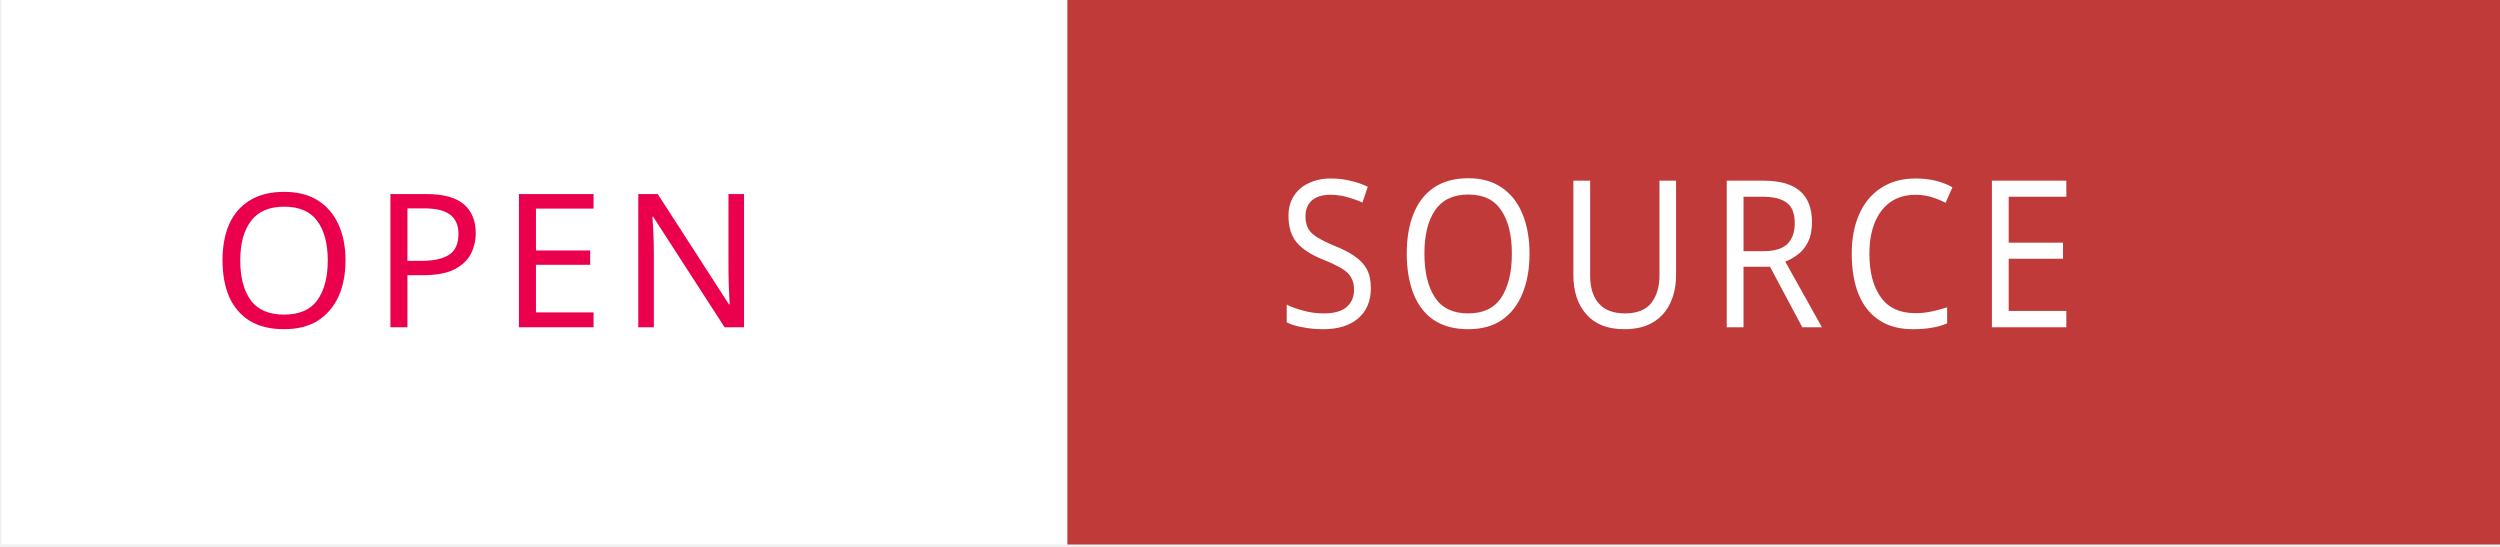
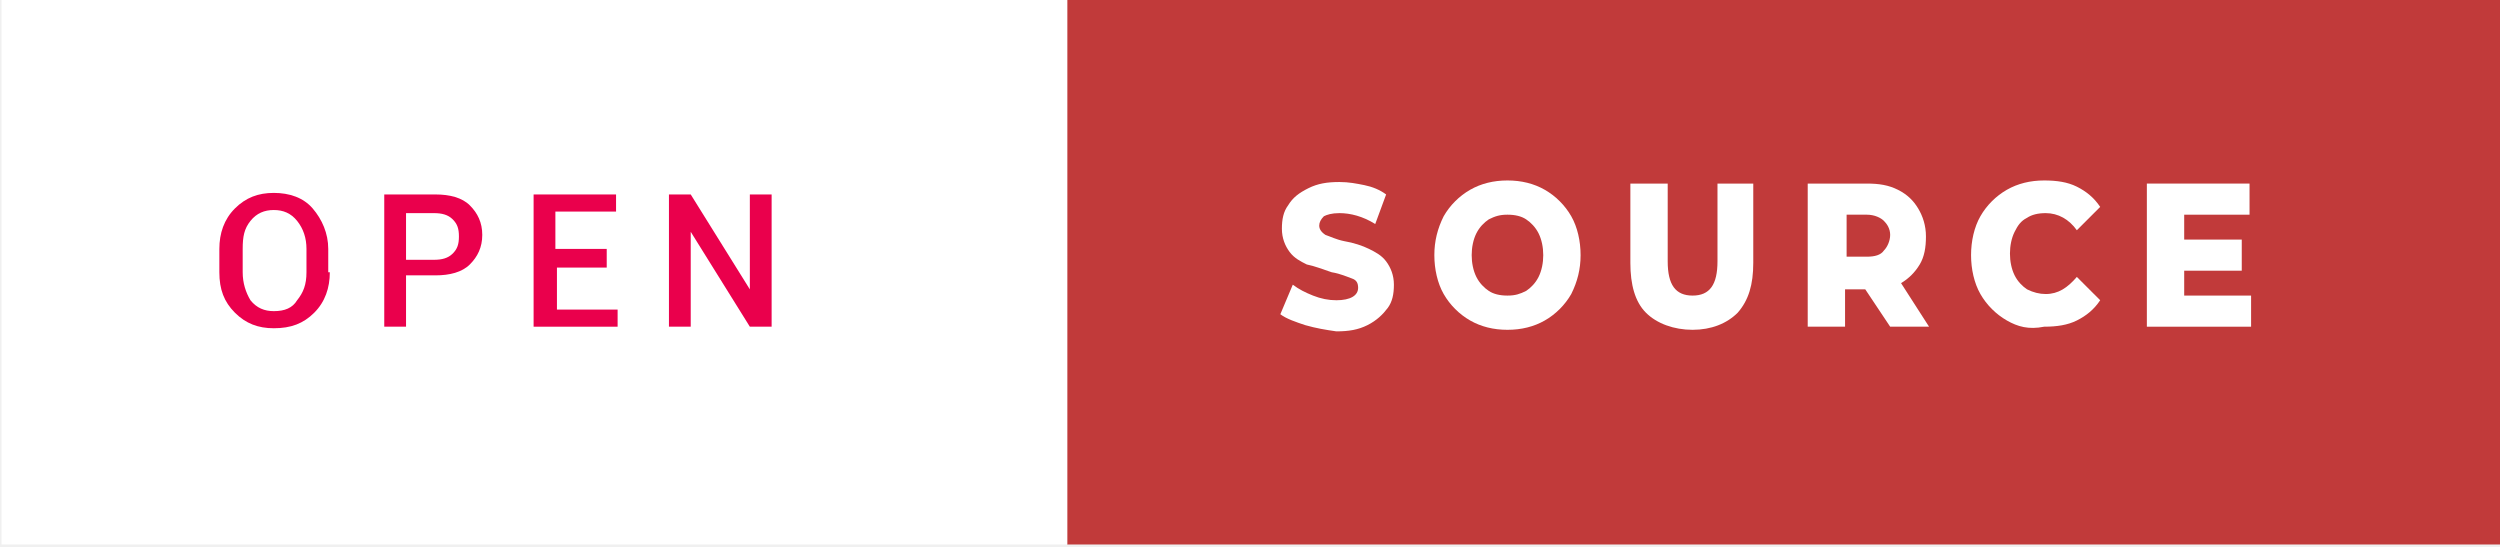
<svg xmlns="http://www.w3.org/2000/svg" version="1.1" id="Layer_1" x="0px" y="0px" viewBox="0 0 160.7 35.1" style="enable-background:new 0 0 160.7 35.1;" xml:space="preserve">
  <style type="text/css">
	.st0{fill:#C13A3A;}
	.st1{fill:#FFFFFF;}
- 	.st2{fill:#EA004C;}
- 	.st3{font-family:'Roboto-Medium';}
- 	.st4{font-size:12px;}
- 	.st5{letter-spacing:1;}
- 	.st6{font-family:'Montserrat-ExtraBold';}
- 	.st7{font-size:13.209px;}
- 	.st8{letter-spacing:1.1;}
+ 	.st2{enable-background:new    ;}
+ 	.st3{fill:#EA004C;}
</style>
  <rect x="68.6" y="0" class="st0" width="92.1" height="35" />
  <rect x="0.1" class="st1" width="68.5" height="35" />
-   <text transform="matrix(1 0 0 1 13.5684 21.0355)" class="st2 st3 st4 st5">OPEN</text>
-   <text transform="matrix(0.9085 0 0 1 82.1001 21.0356)" class="st1 st6 st7 st8">SOURCE</text>
+   <g class="st2">
+     <path class="st3" d="M21.2,17.5c0,1-0.3,1.9-1,2.6s-1.5,1-2.6,1c-1,0-1.8-0.3-2.5-1s-1-1.5-1-2.6V16c0-1,0.3-1.9,1-2.6s1.5-1,2.5-1   c1,0,1.9,0.3,2.5,1s1,1.6,1,2.6V17.5z M19.7,16c0-0.7-0.2-1.3-0.6-1.8s-0.9-0.7-1.5-0.7c-0.6,0-1.1,0.2-1.5,0.7s-0.5,1-0.5,1.8v1.5   c0,0.7,0.2,1.3,0.5,1.8c0.4,0.5,0.9,0.7,1.5,0.7c0.7,0,1.2-0.2,1.5-0.7c0.4-0.5,0.6-1,0.6-1.8V16z" />
+     <path class="st3" d="M26.1,17.8V21h-1.4v-8.5h3.3c0.9,0,1.7,0.2,2.2,0.7s0.8,1.1,0.8,1.9c0,0.8-0.3,1.4-0.8,1.9s-1.3,0.7-2.2,0.7   H26.1z M26.1,16.7h1.8c0.5,0,0.9-0.1,1.2-0.4s0.4-0.6,0.4-1.1s-0.1-0.8-0.4-1.1s-0.7-0.4-1.2-0.4h-1.8V16.7z" />
+     <path class="st3" d="M39.1,17.2h-3.3v2.7h3.9V21h-5.4v-8.5h5.3v1.1h-3.9v2.4h3.3V17.2z" />
+     <path class="st3" d="M49.6,21h-1.4l-3.8-6.1l0,0V21h-1.4v-8.5h1.4l3.8,6.1l0,0v-6.1h1.4V21z" />
+   </g>
+   <g class="st2">
+     <path class="st1" d="M83.9,20.9c-0.6-0.2-1.2-0.4-1.6-0.7l0.8-1.9c0.4,0.3,0.8,0.5,1.3,0.7c0.5,0.2,1,0.3,1.5,0.3   c0.9,0,1.4-0.3,1.4-0.8c0-0.3-0.1-0.5-0.4-0.6c-0.3-0.1-0.7-0.3-1.3-0.4C85,17.3,84.5,17.1,84,17c-0.4-0.2-0.8-0.4-1.1-0.8   c-0.3-0.4-0.5-0.9-0.5-1.5c0-0.6,0.1-1.1,0.4-1.5c0.3-0.5,0.7-0.8,1.3-1.1c0.6-0.3,1.2-0.4,2-0.4c0.6,0,1.1,0.1,1.6,0.2   s1,0.3,1.4,0.6l-0.7,1.9c-0.8-0.5-1.6-0.7-2.3-0.7c-0.5,0-0.8,0.1-1,0.2c-0.2,0.2-0.3,0.4-0.3,0.6s0.1,0.4,0.4,0.6   c0.3,0.1,0.7,0.3,1.2,0.4c0.6,0.1,1.2,0.3,1.6,0.5s0.8,0.4,1.1,0.8c0.3,0.4,0.5,0.9,0.5,1.5c0,0.6-0.1,1.1-0.4,1.5   s-0.7,0.8-1.3,1.1c-0.6,0.3-1.2,0.4-2,0.4C85.2,21.2,84.6,21.1,83.9,20.9z" />
+     <path class="st1" d="M94.5,20.6c-0.7-0.4-1.3-1-1.7-1.7c-0.4-0.7-0.6-1.6-0.6-2.5s0.2-1.7,0.6-2.5c0.4-0.7,1-1.3,1.7-1.7   s1.5-0.6,2.4-0.6c0.9,0,1.7,0.2,2.4,0.6c0.7,0.4,1.3,1,1.7,1.7s0.6,1.6,0.6,2.5s-0.2,1.7-0.6,2.5c-0.4,0.7-1,1.3-1.7,1.7   c-0.7,0.4-1.5,0.6-2.4,0.6C96,21.2,95.2,21,94.5,20.6z M98.1,18.7c0.3-0.2,0.6-0.5,0.8-0.9c0.2-0.4,0.3-0.9,0.3-1.4s-0.1-1-0.3-1.4   c-0.2-0.4-0.5-0.7-0.8-0.9c-0.3-0.2-0.7-0.3-1.2-0.3s-0.8,0.1-1.2,0.3c-0.3,0.2-0.6,0.5-0.8,0.9c-0.2,0.4-0.3,0.9-0.3,1.4   s0.1,1,0.3,1.4c0.2,0.4,0.5,0.7,0.8,0.9c0.3,0.2,0.7,0.3,1.2,0.3S97.7,18.9,98.1,18.7z" />
+     <path class="st1" d="M105.8,20.1c-0.7-0.7-1-1.8-1-3.2v-5.1h2.4v5c0,1.5,0.5,2.2,1.6,2.2c1.1,0,1.6-0.7,1.6-2.2v-5h2.3v5.1   c0,1.4-0.3,2.4-1,3.2c-0.7,0.7-1.7,1.1-2.9,1.1S106.5,20.8,105.8,20.1z" />
+     <path class="st1" d="M119.9,18.6h-1.3V21h-2.4v-9.2h3.8c0.8,0,1.4,0.1,2,0.4c0.6,0.3,1,0.7,1.3,1.2c0.3,0.5,0.5,1.1,0.5,1.8   c0,0.7-0.1,1.3-0.4,1.8c-0.3,0.5-0.7,0.9-1.2,1.2L124,21h-2.5L119.9,18.6z M121.1,14.2c-0.2-0.2-0.6-0.4-1.1-0.4h-1.3v2.7h1.3   c0.5,0,0.9-0.1,1.1-0.4c0.2-0.2,0.4-0.6,0.4-1S121.3,14.4,121.1,14.2z" />
+     <path class="st1" d="M129,20.6c-0.7-0.4-1.3-1-1.7-1.7c-0.4-0.7-0.6-1.6-0.6-2.5c0-0.9,0.2-1.8,0.6-2.5s1-1.3,1.7-1.7   c0.7-0.4,1.5-0.6,2.4-0.6c0.8,0,1.5,0.1,2.1,0.4c0.6,0.3,1.1,0.7,1.5,1.3l-1.5,1.5c-0.5-0.7-1.2-1.1-2-1.1c-0.5,0-0.9,0.1-1.2,0.3   c-0.4,0.2-0.6,0.5-0.8,0.9c-0.2,0.4-0.3,0.9-0.3,1.4s0.1,1,0.3,1.4c0.2,0.4,0.5,0.7,0.8,0.9c0.4,0.2,0.8,0.3,1.2,0.3   c0.8,0,1.4-0.4,2-1.1l1.5,1.5c-0.4,0.6-0.9,1-1.5,1.3s-1.3,0.4-2.1,0.4C130.4,21.2,129.7,21,129,20.6z" />
+     <path class="st1" d="M144.7,19v2H138v-9.2h6.6v2h-4.2v1.6h3.7v2h-3.7V19H144.7z" />
+   </g>
</svg>
